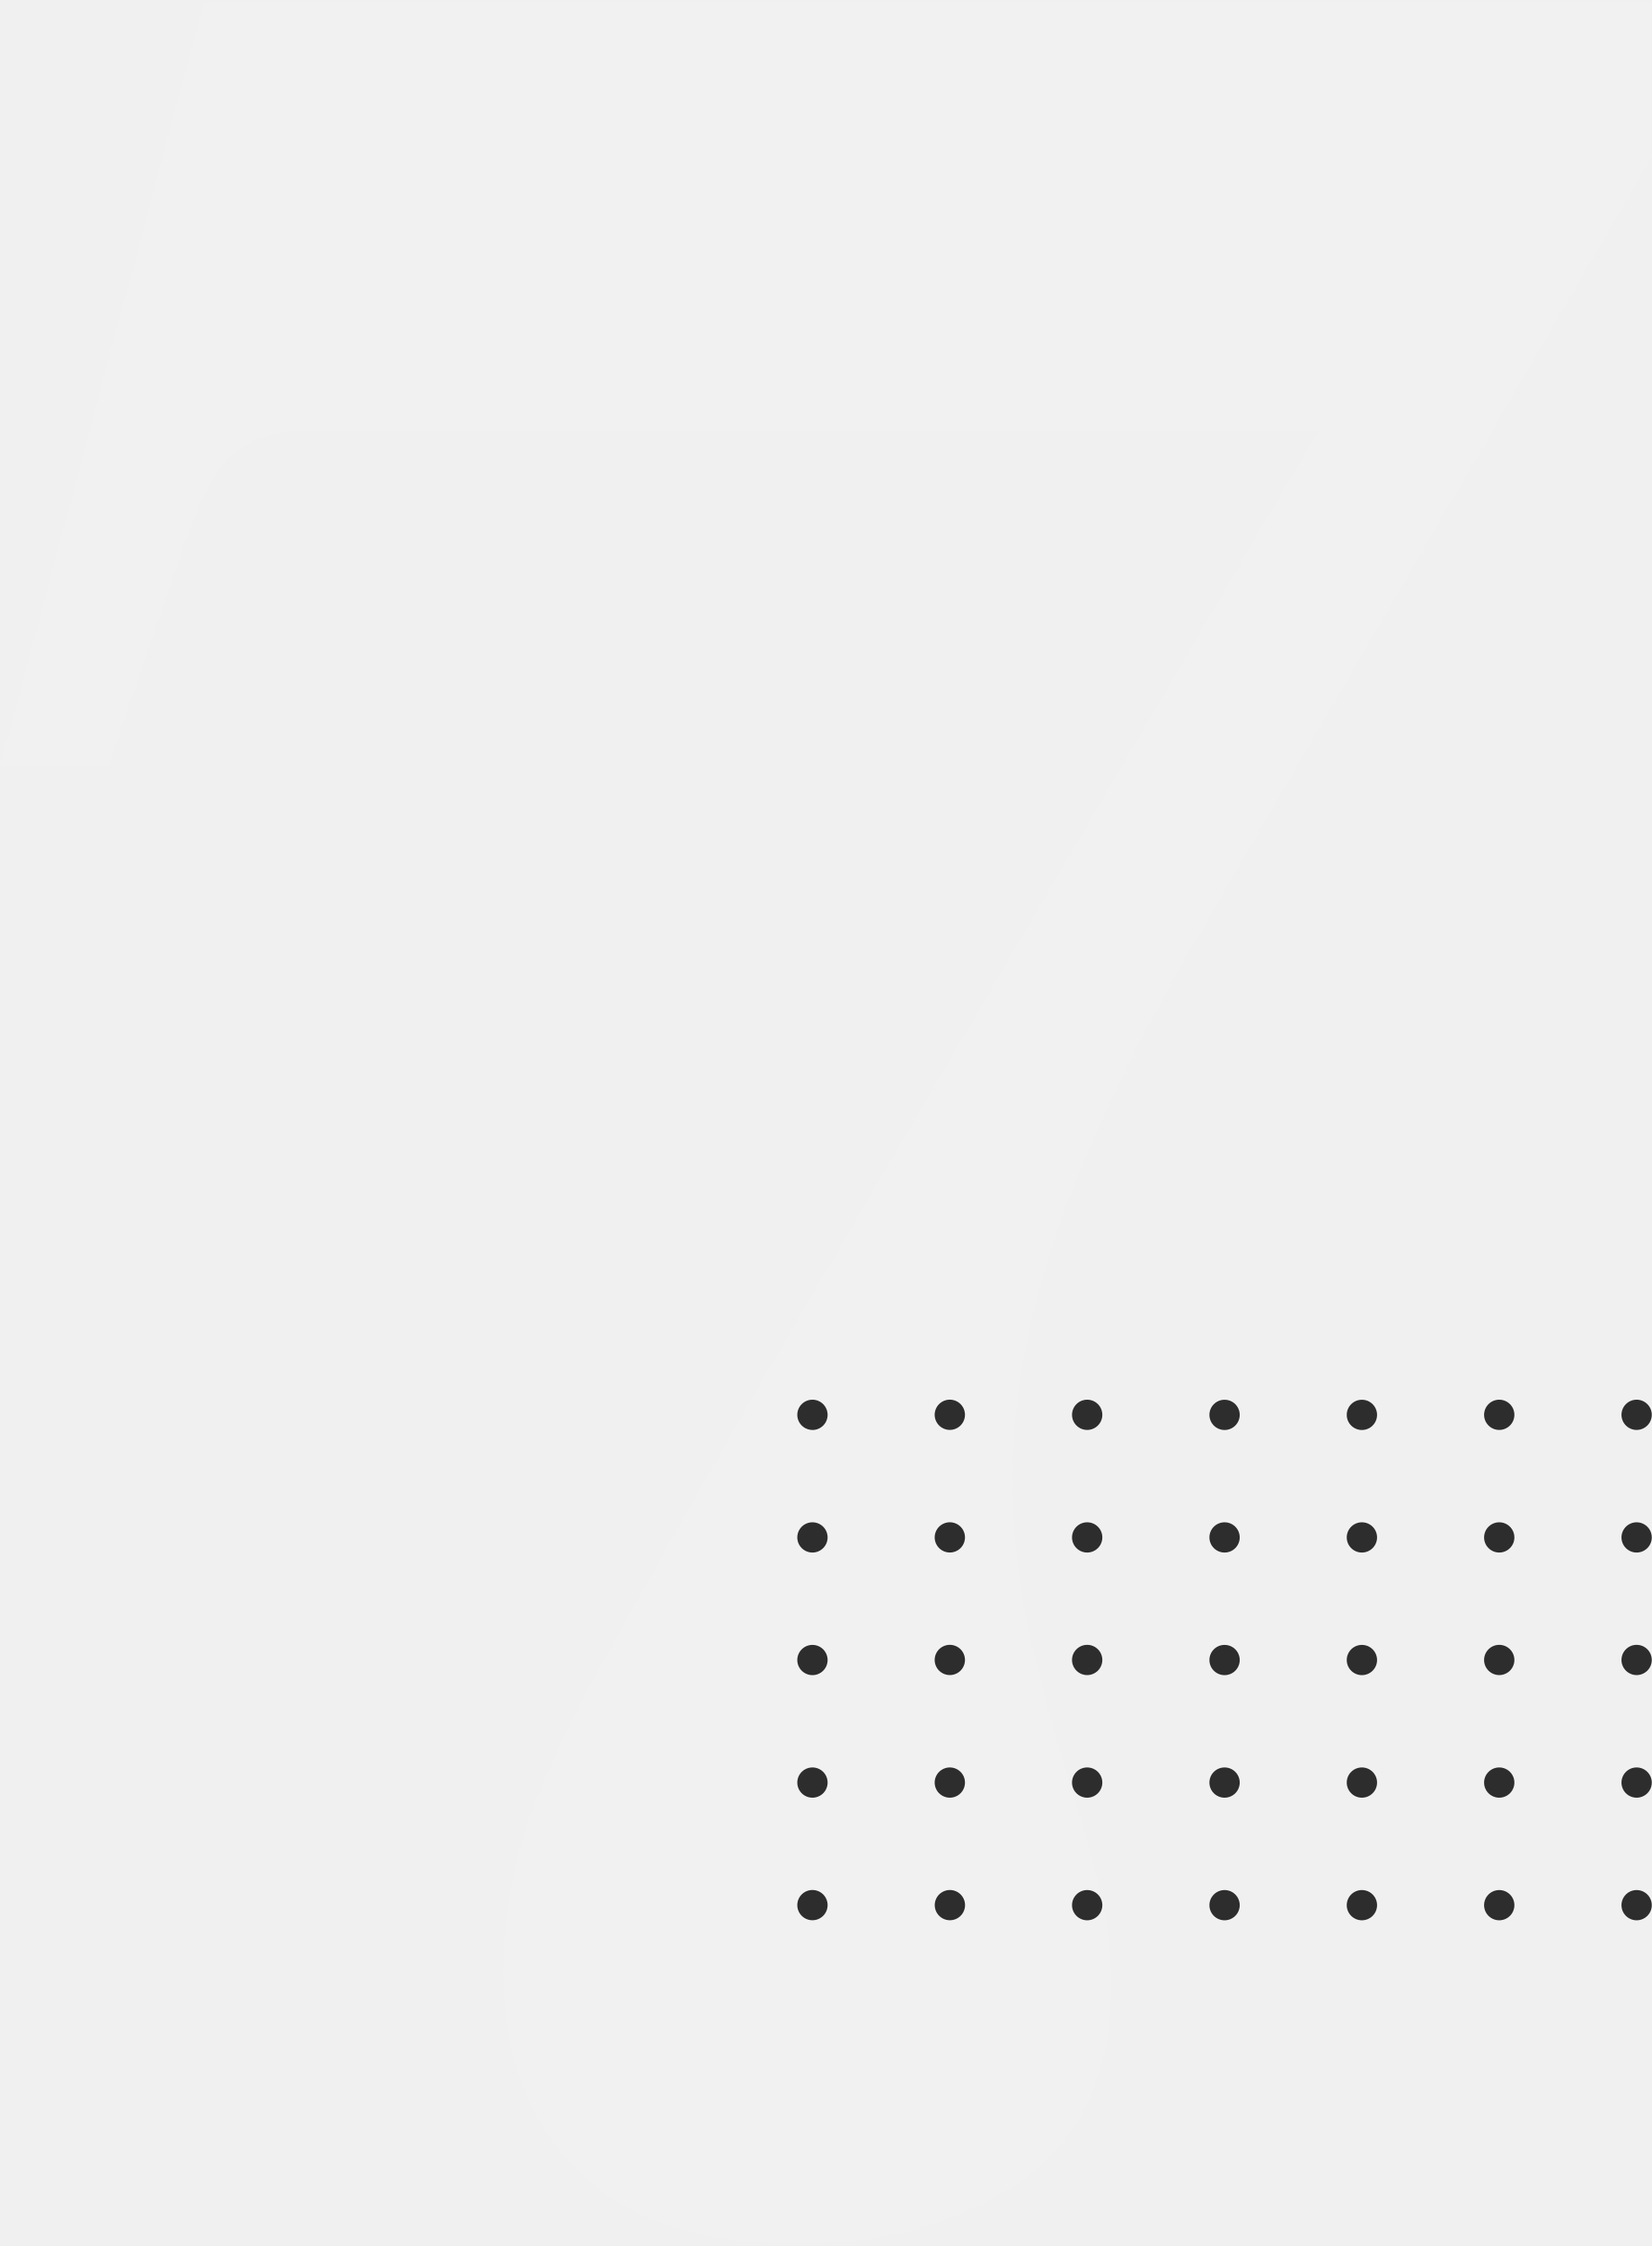
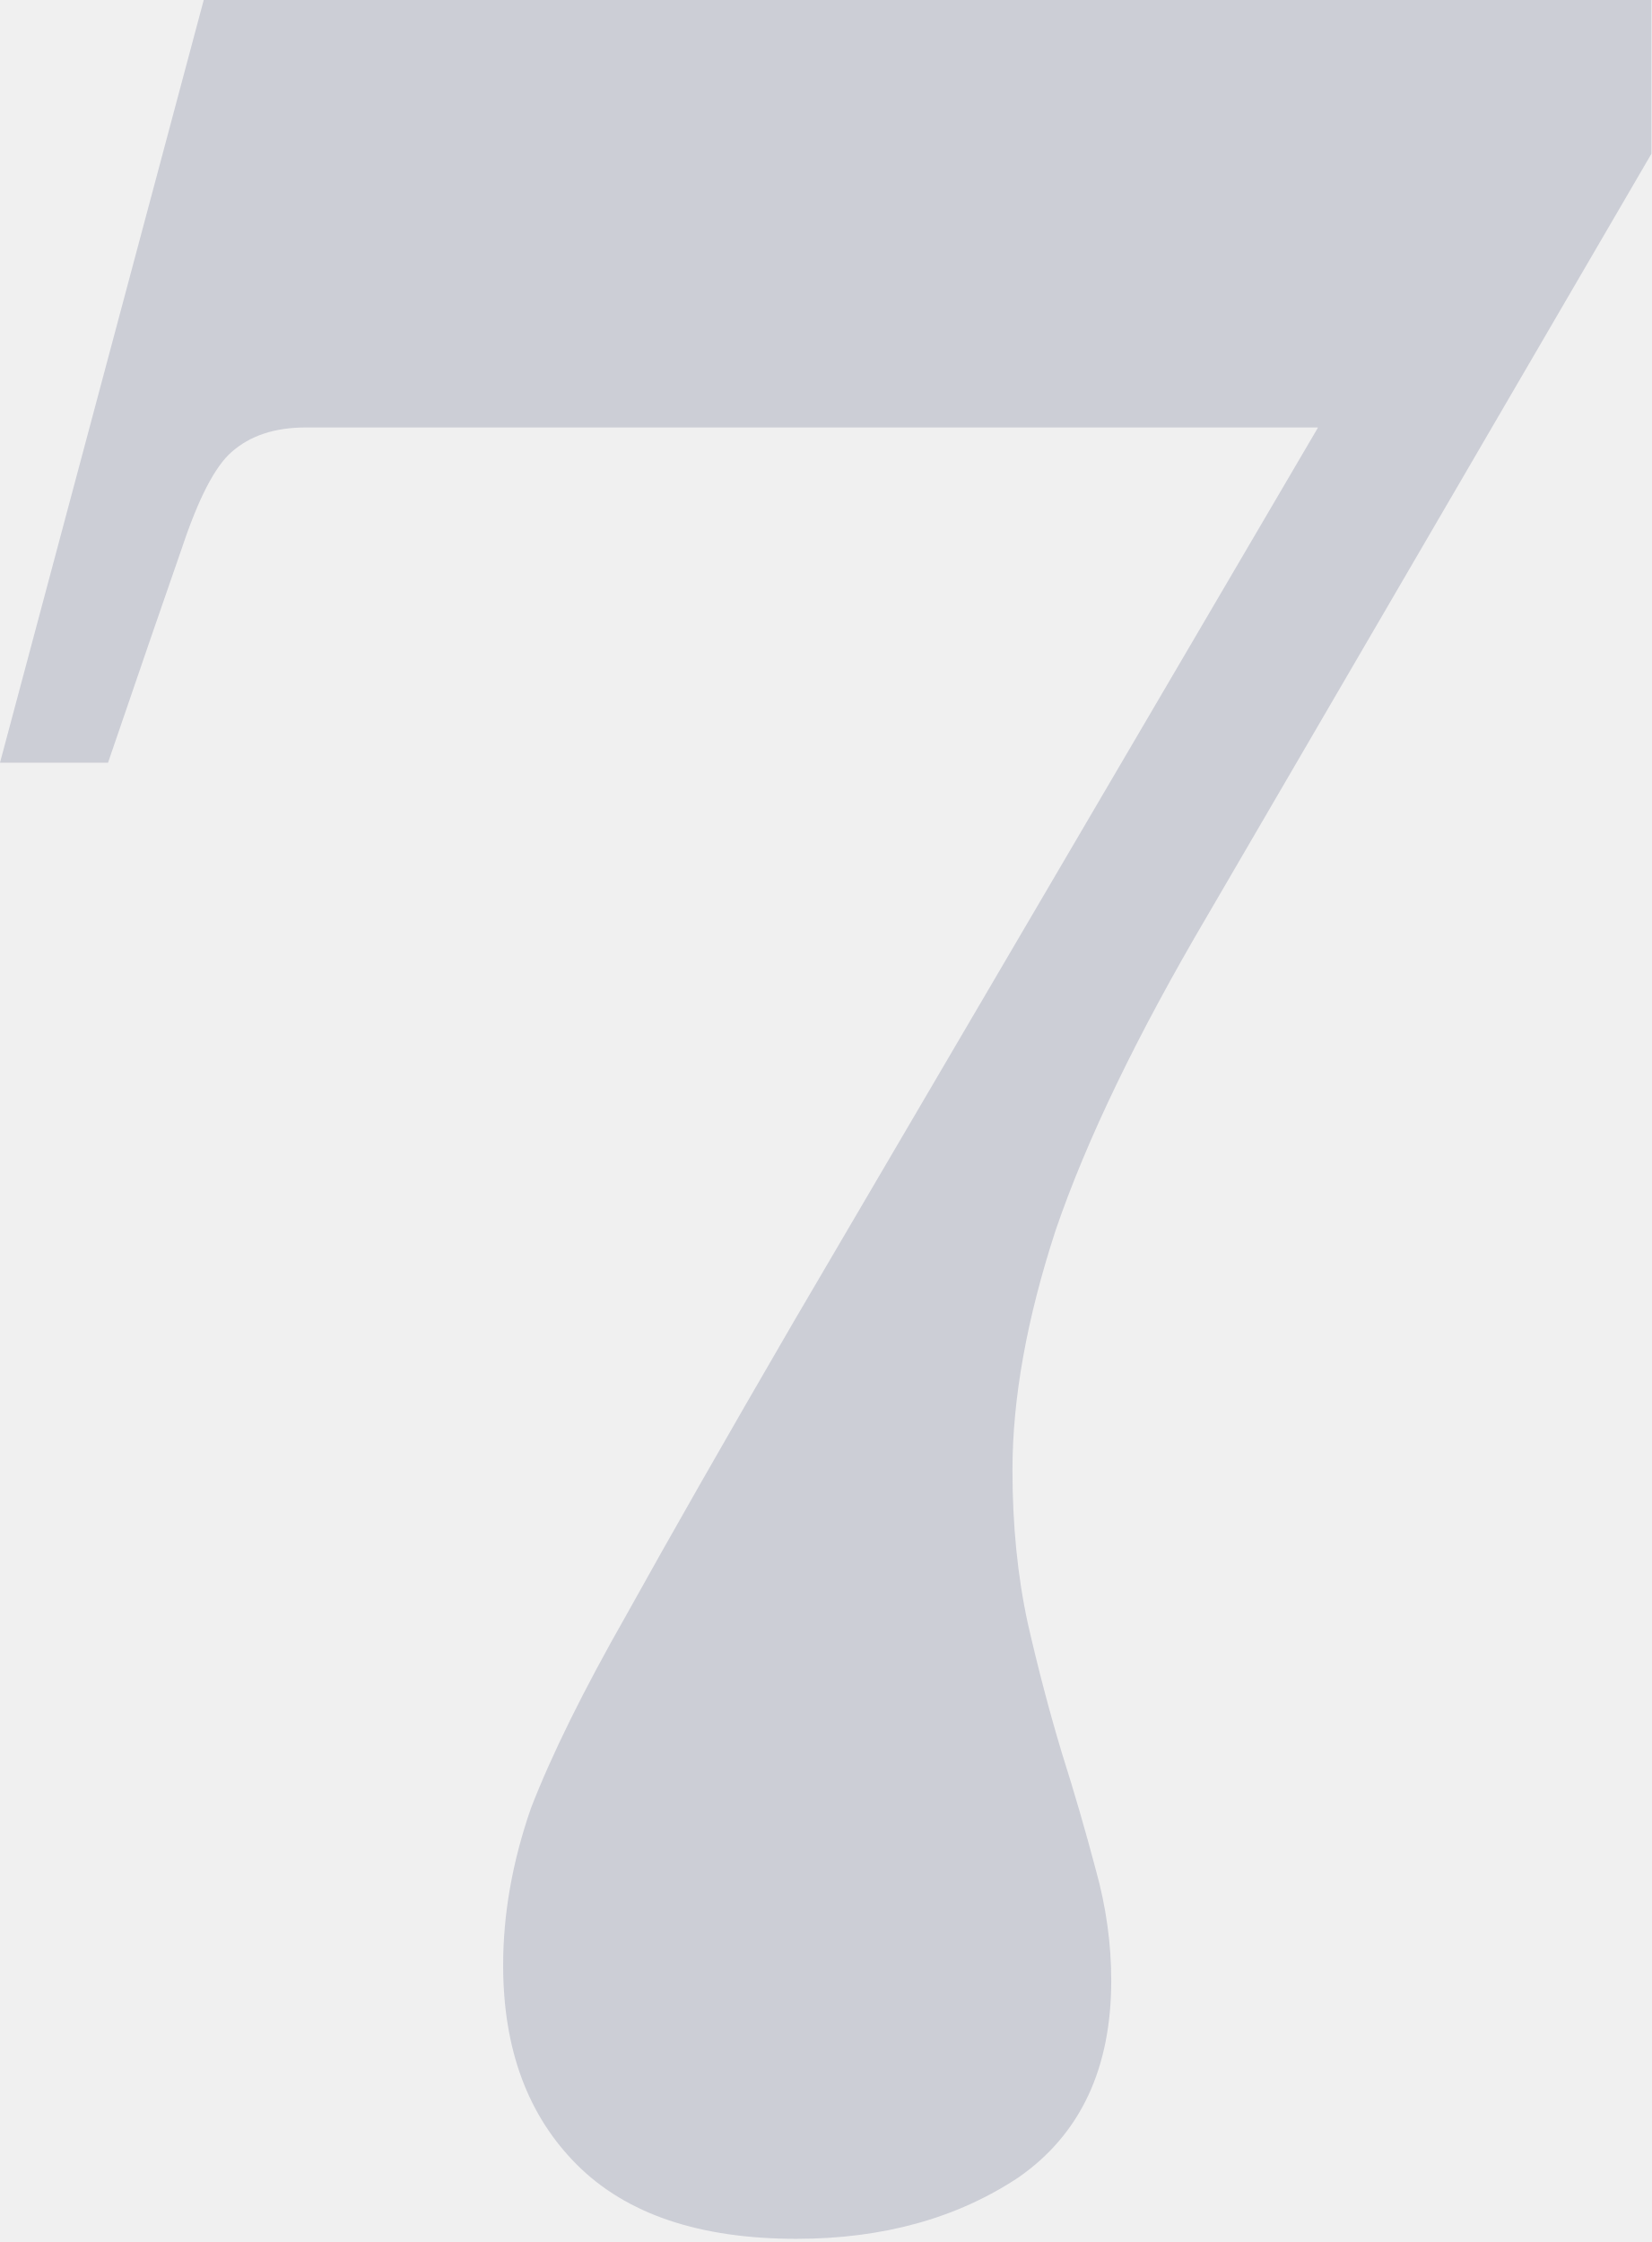
- <svg xmlns="http://www.w3.org/2000/svg" width="520" height="707" viewBox="0 0 520 707" fill="none">
-   <path d="M250.766 706.394C220.312 706.394 197.308 698.642 181.757 683.137C166.206 667.633 158.43 646.637 158.43 620.15C158.43 604 161.346 587.526 167.178 570.729C173.657 553.933 183.701 533.583 197.308 509.68C210.916 485.131 228.411 454.445 249.794 417.622L415.028 135.633H96.224C86.505 135.633 78.729 138.217 72.897 143.386C67.713 147.908 62.53 157.921 57.346 173.426C52.162 188.284 44.386 210.895 34.019 241.258H0L64.15 0.938H520V49.389L380.037 289.71C358.006 327.179 342.131 360.126 332.411 388.551C323.34 416.33 318.804 441.525 318.804 464.136C318.804 481.578 320.424 497.729 323.664 512.587C326.903 526.8 330.467 540.366 334.355 553.287C338.243 565.561 341.807 577.836 345.047 590.11C348.287 601.738 349.907 613.367 349.907 624.995C349.907 652.774 340.187 673.447 320.748 687.013C301.308 699.934 277.981 706.394 250.766 706.394Z" fill="#F1F1F1" />
-   <g clip-path="url(#clip0_98_691)">
-     <path d="M515.231 604.473C517.865 604.473 520 602.342 520 599.714C520 597.085 517.865 594.955 515.231 594.955C512.596 594.955 510.461 597.085 510.461 599.714C510.461 602.342 512.596 604.473 515.231 604.473Z" fill="#2D2D2D" />
-     <path d="M471.979 604.473C474.613 604.473 476.748 602.342 476.748 599.714C476.748 597.085 474.613 594.955 471.979 594.955C469.344 594.955 467.209 597.085 467.209 599.714C467.209 602.342 469.344 604.473 471.979 604.473Z" fill="#2D2D2D" />
-     <path d="M428.744 604.473C431.382 604.473 433.514 602.345 433.514 599.714C433.514 597.082 431.382 594.955 428.744 594.955C426.107 594.955 423.975 597.082 423.975 599.714C423.975 602.345 426.107 604.473 428.744 604.473Z" fill="#2D2D2D" />
-     <path d="M385.51 604.473C388.148 604.473 390.28 602.345 390.28 599.714C390.28 597.082 388.148 594.955 385.51 594.955C382.872 594.955 380.74 597.082 380.74 599.714C380.74 602.345 382.872 604.473 385.51 604.473Z" fill="#2D2D2D" />
-     <path d="M342.256 604.473C344.89 604.473 347.026 602.342 347.026 599.714C347.026 597.085 344.89 594.955 342.256 594.955C339.622 594.955 337.486 597.085 337.486 599.714C337.486 602.342 339.622 604.473 342.256 604.473Z" fill="#2D2D2D" />
-     <path d="M300.853 604.1C303.29 603.1 304.453 600.32 303.451 597.889C302.449 595.458 299.662 594.298 297.226 595.297C294.789 596.297 293.626 599.077 294.628 601.508C295.63 603.939 298.417 605.099 300.853 604.1Z" fill="#2D2D2D" />
-     <path d="M255.77 594.937C253.132 594.937 251 597.064 251 599.696C251 602.328 253.132 604.455 255.77 604.455C258.407 604.455 260.539 602.328 260.539 599.696C260.539 597.064 258.407 594.937 255.77 594.937Z" fill="#2D2D2D" />
-     <path d="M515.231 565.879C517.865 565.879 520 563.748 520 561.12C520 558.492 517.865 556.361 515.231 556.361C512.596 556.361 510.461 558.492 510.461 561.12C510.461 563.748 512.596 565.879 515.231 565.879Z" fill="#2D2D2D" />
-     <path d="M471.979 565.879C474.613 565.879 476.748 563.748 476.748 561.12C476.748 558.492 474.613 556.361 471.979 556.361C469.344 556.361 467.209 558.492 467.209 561.12C467.209 563.748 469.344 565.879 471.979 565.879Z" fill="#2D2D2D" />
-     <path d="M428.744 565.879C431.382 565.879 433.514 563.752 433.514 561.12C433.514 558.488 431.382 556.361 428.744 556.361C426.107 556.361 423.975 558.488 423.975 561.12C423.975 563.752 426.107 565.879 428.744 565.879Z" fill="#2D2D2D" />
-     <path d="M385.51 565.879C388.148 565.879 390.28 563.752 390.28 561.12C390.28 558.488 388.148 556.361 385.51 556.361C382.872 556.361 380.74 558.488 380.74 561.12C380.74 563.752 382.872 565.879 385.51 565.879Z" fill="#2D2D2D" />
-     <path d="M342.256 565.879C344.89 565.879 347.026 563.748 347.026 561.12C347.026 558.492 344.89 556.361 342.256 556.361C339.622 556.361 337.486 558.492 337.486 561.12C337.486 563.748 339.622 565.879 342.256 565.879Z" fill="#2D2D2D" />
-     <path d="M300.832 565.522C303.268 564.522 304.431 561.741 303.429 559.311C302.428 556.88 299.641 555.719 297.204 556.719C294.768 557.718 293.605 560.499 294.607 562.93C295.608 565.361 298.395 566.521 300.832 565.522Z" fill="#2D2D2D" />
-     <path d="M255.77 565.879C258.407 565.879 260.539 563.752 260.539 561.12C260.539 558.488 258.407 556.361 255.77 556.361C253.132 556.361 251 558.488 251 561.12C251 563.752 253.132 565.879 255.77 565.879Z" fill="#2D2D2D" />
-     <path d="M515.231 527.286C517.865 527.286 520 525.155 520 522.527C520 519.898 517.865 517.768 515.231 517.768C512.596 517.768 510.461 519.898 510.461 522.527C510.461 525.155 512.596 527.286 515.231 527.286Z" fill="#2D2D2D" />
-     <path d="M471.979 527.286C474.613 527.286 476.748 525.155 476.748 522.527C476.748 519.898 474.613 517.768 471.979 517.768C469.344 517.768 467.209 519.898 467.209 522.527C467.209 525.155 469.344 527.286 471.979 527.286Z" fill="#2D2D2D" />
-     <path d="M428.744 527.304C431.382 527.304 433.514 525.177 433.514 522.545C433.514 519.913 431.382 517.786 428.744 517.786C426.107 517.786 423.975 519.913 423.975 522.545C423.975 525.177 426.107 527.304 428.744 527.304Z" fill="#2D2D2D" />
-     <path d="M385.51 527.304C388.148 527.304 390.28 525.177 390.28 522.545C390.28 519.913 388.148 517.786 385.51 517.786C382.872 517.786 380.74 519.913 380.74 522.545C380.74 525.177 382.872 527.304 385.51 527.304Z" fill="#2D2D2D" />
-     <path d="M342.256 527.286C344.89 527.286 347.026 525.155 347.026 522.527C347.026 519.898 344.89 517.768 342.256 517.768C339.622 517.768 337.486 519.898 337.486 522.527C337.486 525.155 339.622 527.286 342.256 527.286Z" fill="#2D2D2D" />
-     <path d="M300.83 526.925C303.266 525.926 304.429 523.145 303.428 520.714C302.426 518.283 299.639 517.123 297.202 518.122C294.766 519.122 293.603 521.902 294.605 524.333C295.606 526.764 298.394 527.924 300.83 526.925Z" fill="#2D2D2D" />
-     <path d="M255.77 527.304C258.407 527.304 260.539 525.177 260.539 522.545C260.539 519.913 258.407 517.786 255.77 517.786C253.132 517.786 251 519.913 251 522.545C251 525.177 253.132 527.304 255.77 527.304Z" fill="#2D2D2D" />
-     <path d="M515.231 488.71C517.865 488.71 520 486.579 520 483.951C520 481.323 517.865 479.192 515.231 479.192C512.596 479.192 510.461 481.323 510.461 483.951C510.461 486.579 512.596 488.71 515.231 488.71Z" fill="#2D2D2D" />
-     <path d="M471.979 488.71C474.613 488.71 476.748 486.579 476.748 483.951C476.748 481.323 474.613 479.192 471.979 479.192C469.344 479.192 467.209 481.323 467.209 483.951C467.209 486.579 469.344 488.71 471.979 488.71Z" fill="#2D2D2D" />
-     <path d="M428.744 488.71C431.382 488.71 433.514 486.583 433.514 483.951C433.514 481.319 431.382 479.192 428.744 479.192C426.107 479.192 423.975 481.319 423.975 483.951C423.975 486.583 426.107 488.71 428.744 488.71Z" fill="#2D2D2D" />
-     <path d="M385.51 488.71C388.148 488.71 390.28 486.583 390.28 483.951C390.28 481.319 388.148 479.192 385.51 479.192C382.872 479.192 380.74 481.319 380.74 483.951C380.74 486.583 382.872 488.71 385.51 488.71Z" fill="#2D2D2D" />
-     <path d="M342.256 488.71C344.89 488.71 347.026 486.579 347.026 483.951C347.026 481.323 344.89 479.192 342.256 479.192C339.622 479.192 337.486 481.323 337.486 483.951C337.486 486.579 339.622 488.71 342.256 488.71Z" fill="#2D2D2D" />
-     <path d="M300.834 488.345C303.27 487.346 304.433 484.565 303.431 482.134C302.43 479.703 299.643 478.543 297.206 479.543C294.77 480.542 293.607 483.323 294.609 485.754C295.61 488.184 298.397 489.345 300.834 488.345Z" fill="#2D2D2D" />
-     <path d="M255.77 488.71C258.407 488.71 260.539 486.583 260.539 483.951C260.539 481.319 258.407 479.192 255.77 479.192C253.132 479.192 251 481.319 251 483.951C251 486.583 253.132 488.71 255.77 488.71Z" fill="#2D2D2D" />
-     <path d="M515.231 450.117C517.865 450.117 520 447.986 520 445.358C520 442.729 517.865 440.599 515.231 440.599C512.596 440.599 510.461 442.729 510.461 445.358C510.461 447.986 512.596 450.117 515.231 450.117Z" fill="#2D2D2D" />
-     <path d="M471.979 450.117C474.613 450.117 476.748 447.986 476.748 445.358C476.748 442.729 474.613 440.599 471.979 440.599C469.344 440.599 467.209 442.729 467.209 445.358C467.209 447.986 469.344 450.117 471.979 450.117Z" fill="#2D2D2D" />
-     <path d="M428.744 450.135C431.382 450.135 433.514 448.008 433.514 445.376C433.514 442.744 431.382 440.617 428.744 440.617C426.107 440.617 423.975 442.744 423.975 445.376C423.975 448.008 426.107 450.135 428.744 450.135Z" fill="#2D2D2D" />
-     <path d="M385.51 450.135C388.148 450.135 390.28 448.008 390.28 445.376C390.28 442.744 388.148 440.617 385.51 440.617C382.872 440.617 380.74 442.744 380.74 445.376C380.74 448.008 382.872 450.135 385.51 450.135Z" fill="#2D2D2D" />
-     <path d="M342.256 450.117C344.89 450.117 347.026 447.986 347.026 445.358C347.026 442.729 344.89 440.599 342.256 440.599C339.622 440.599 337.486 442.729 337.486 445.358C337.486 447.986 339.622 450.117 342.256 450.117Z" fill="#2D2D2D" />
-     <path d="M300.83 449.749C303.266 448.749 304.429 445.969 303.428 443.538C302.426 441.107 299.639 439.947 297.202 440.946C294.766 441.945 293.603 444.726 294.605 447.157C295.606 449.588 298.394 450.748 300.83 449.749Z" fill="#2D2D2D" />
-     <path d="M255.77 450.135C258.407 450.135 260.539 448.008 260.539 445.376C260.539 442.744 258.407 440.599 255.77 440.599C253.132 440.599 251 442.726 251 445.358C251 447.99 253.132 450.117 255.77 450.117V450.135Z" fill="#2D2D2D" />
+ <svg xmlns="http://www.w3.org/2000/svg" width="520" height="706" viewBox="0 0 520 706" fill="none">
+   <g opacity="0.2">
+     <path d="M250.766 705C220.312 705 197.308 697.253 181.757 681.758C166.206 666.264 158.43 645.282 158.43 618.812C158.43 602.672 161.346 586.209 167.178 569.423C173.657 552.637 183.701 532.301 197.308 508.413C210.916 483.88 228.411 453.214 249.794 416.415L415.028 134.609H96.224C86.505 134.609 78.729 137.191 72.897 142.356C67.713 146.875 62.53 156.882 57.346 172.376C52.162 187.225 44.386 209.821 34.019 240.165H0L64.15 0H520V48.42L380.037 288.585C358.006 326.03 342.131 358.956 332.411 387.363C323.34 415.124 318.804 440.302 318.804 462.898C318.804 480.33 320.424 496.47 323.664 511.319C326.903 525.522 330.467 539.08 334.355 551.992C338.243 564.258 341.807 576.525 345.047 588.791C348.287 600.412 349.907 612.033 349.907 623.654C349.907 651.415 340.187 672.074 320.748 685.632C301.308 698.544 277.981 705 250.766 705Z" fill="#3C4570" />
  </g>
-   <defs>
-     <clipPath id="clip0_98_691">
-       <rect width="269" height="163.874" fill="white" transform="translate(251 440.599)" />
-     </clipPath>
-   </defs>
</svg>
